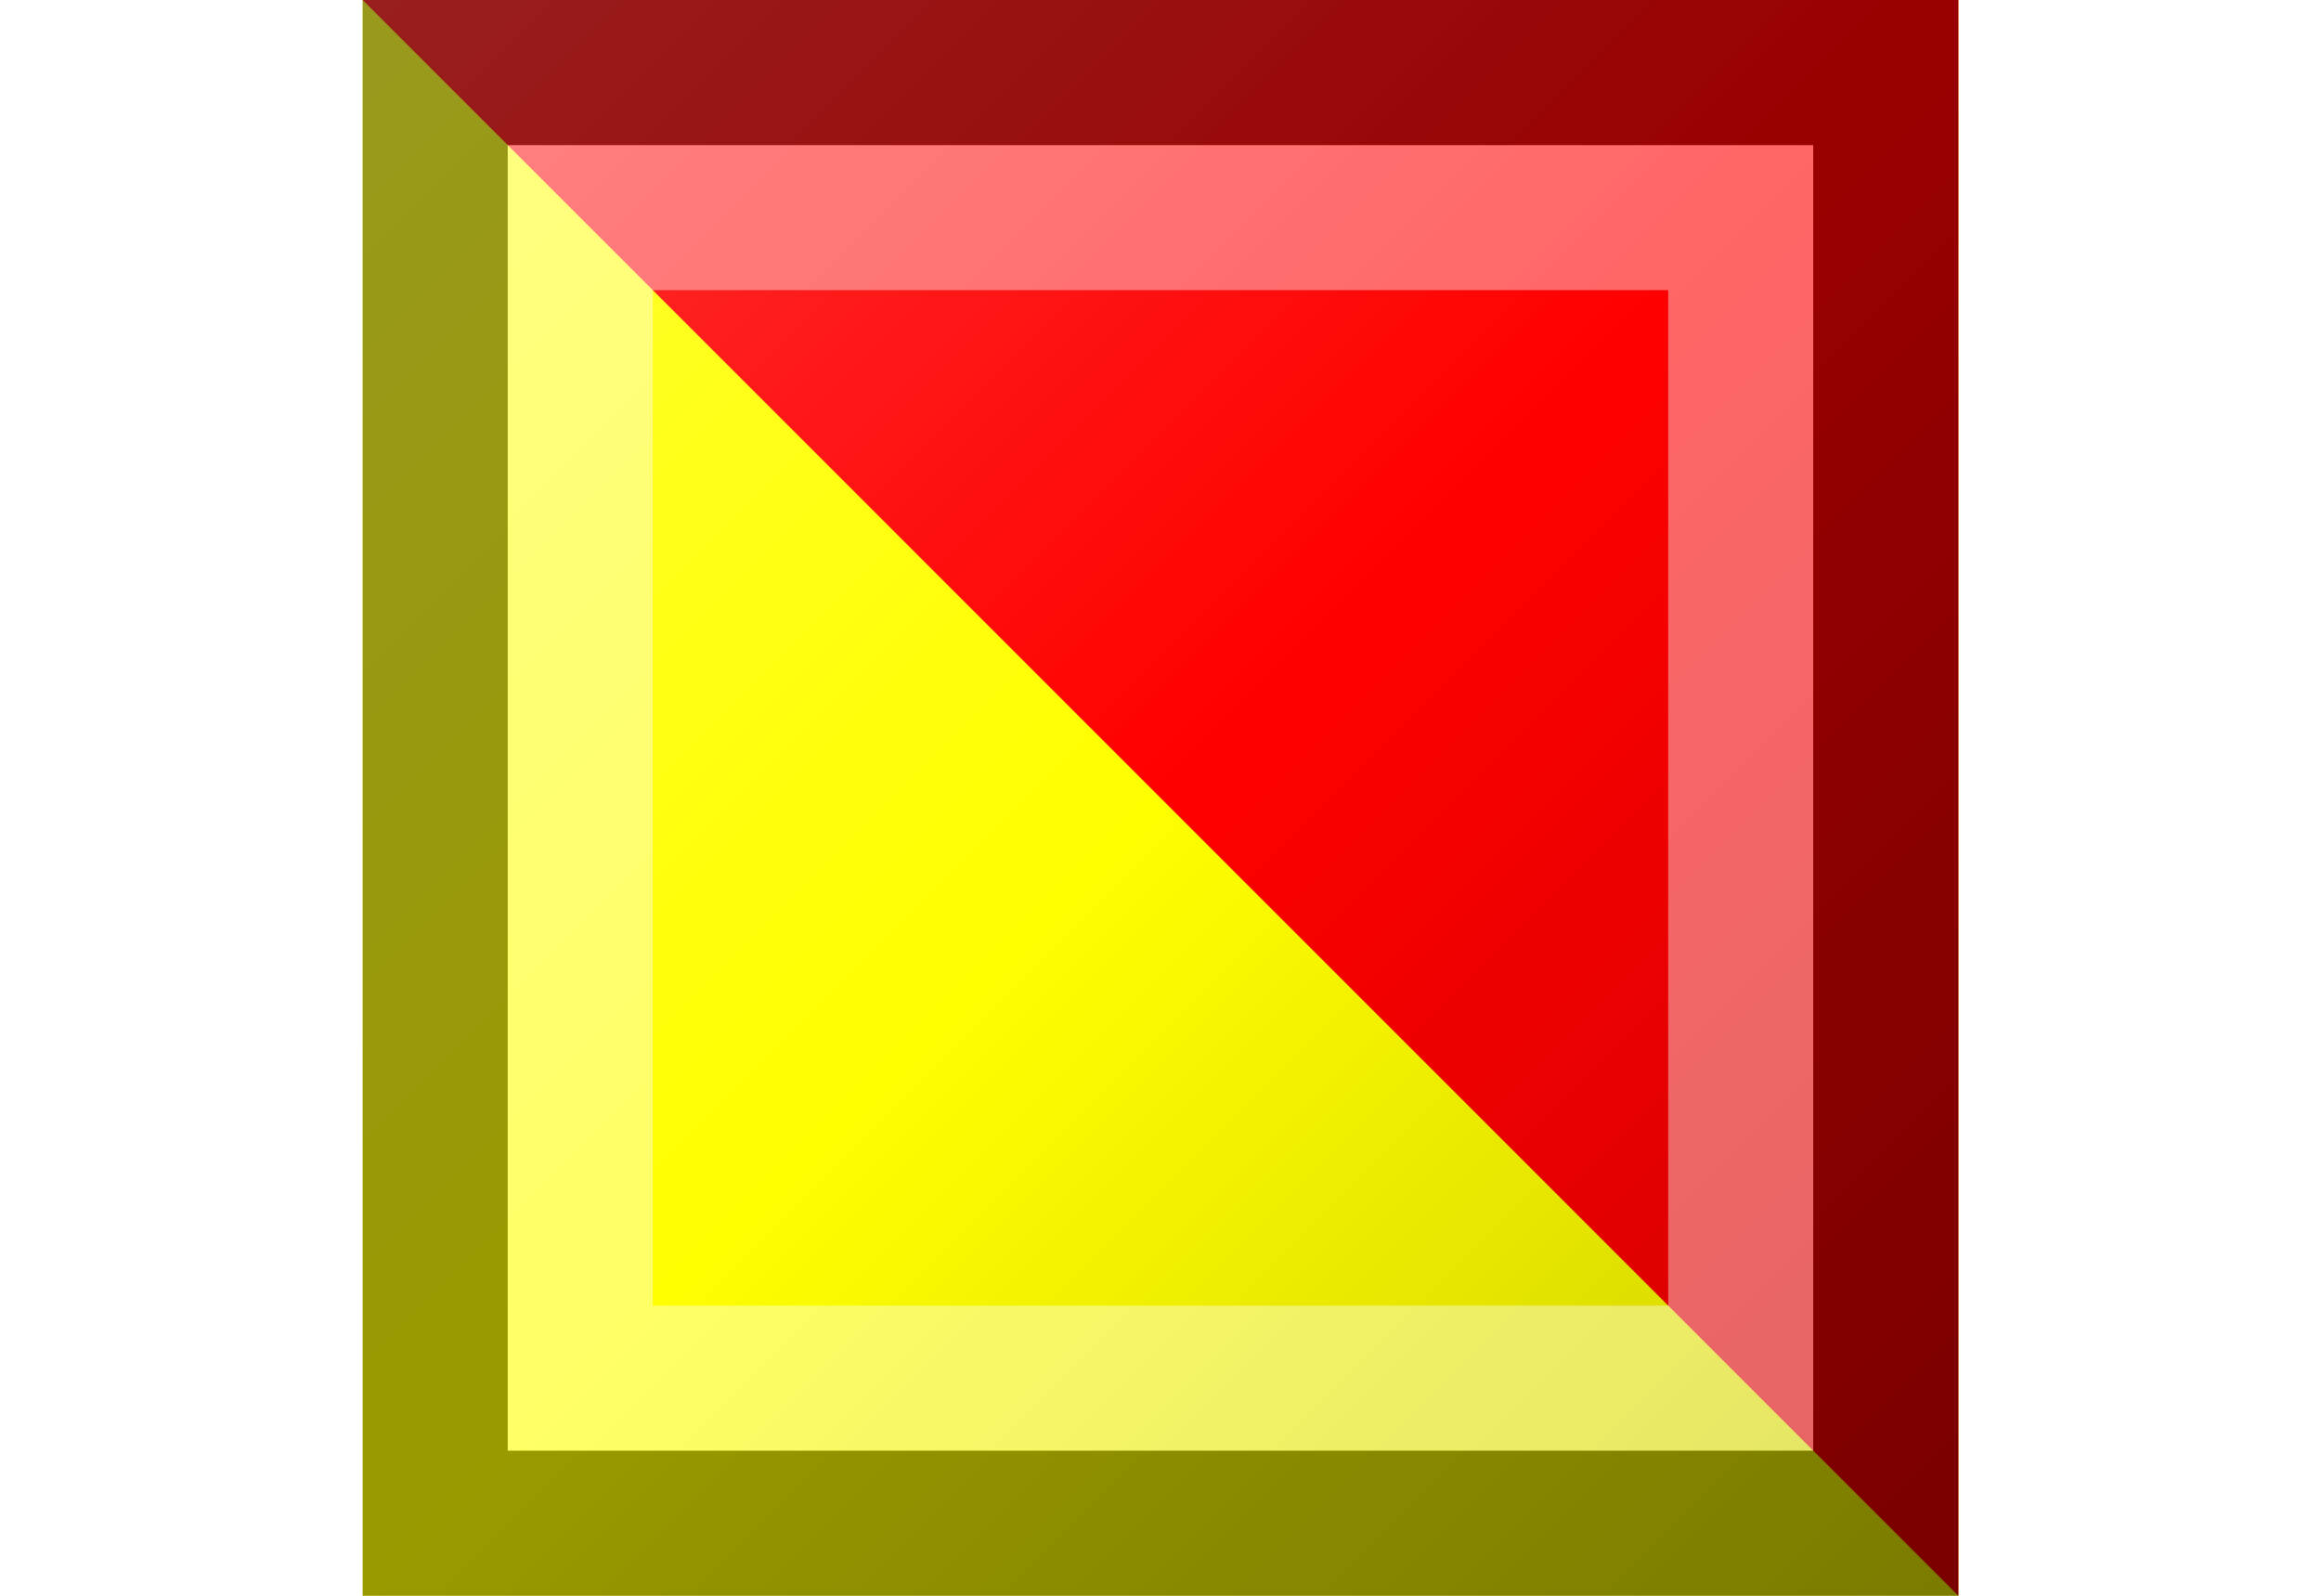
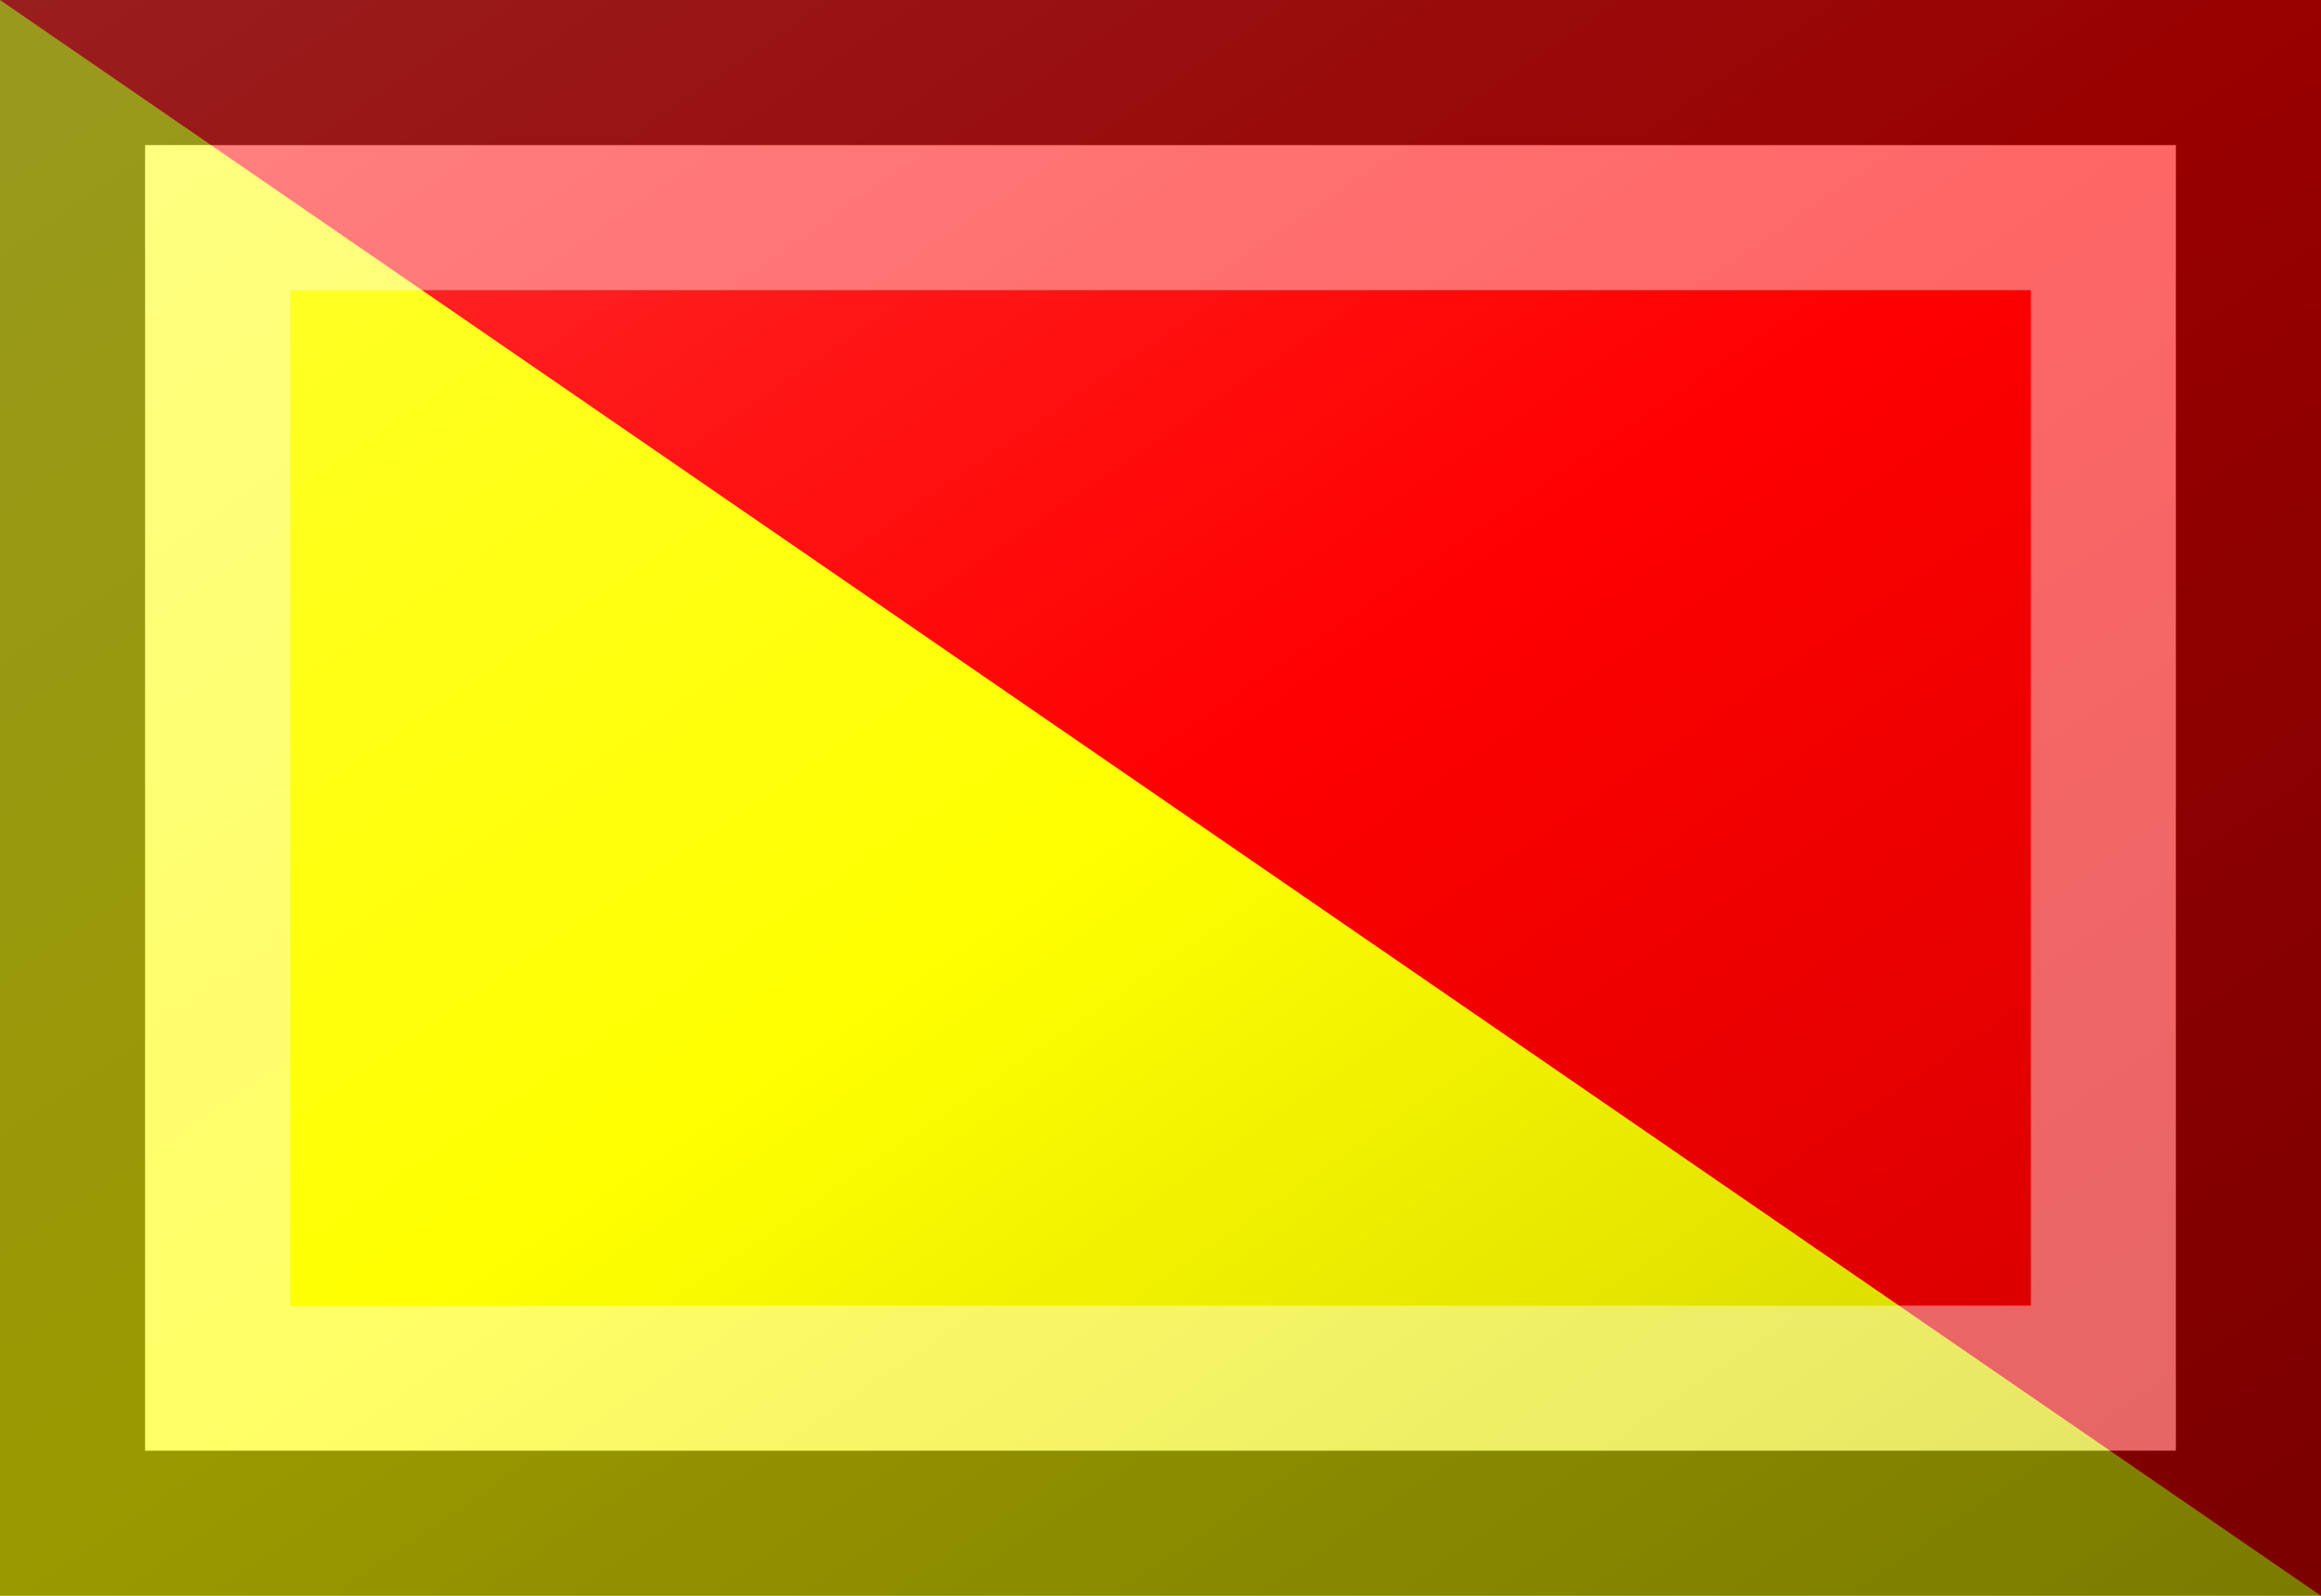
<svg xmlns="http://www.w3.org/2000/svg" version="1.1" width="576" height="396" viewBox="0 0 576 396">
  <style>
.red{fill:rgb(255,0,0);}
.yellow{fill:rgb(255,255,0);}
</style>
  <defs>
    <linearGradient id="glaze" x1="0%" y1="0%" x2="100%" y2="100%">
      <stop offset="0%" stop-color="rgb(255,255,255)" stop-opacity="0.2" />
      <stop offset="49.999%" stop-color="rgb(255,255,255)" stop-opacity="0.0" />
      <stop offset="50.001%" stop-color="rgb(0,0,0)" stop-opacity="0.0" />
      <stop offset="100%" stop-color="rgb(0,0,0)" stop-opacity="0.2" />
    </linearGradient>
  </defs>
  <g>
-     <rect x="90" y="0" width="396" height="396" class="yellow" />
-     <path d="M 90 0 L 486 0 L 486 396 Z" class="red" />
+     <rect x="0" y="0" width="576" height="396" class="yellow" />
+     <path d="M 0 0 L 576 0 L 576 396 Z" class="red" />
  </g>
  <g>
-     <rect x="90" y="0" width="396" height="396" fill="url(#glaze)" />
-     <path d="M 126 36 L 450 36 L 450 360 L 126 360 Z M 162 72 L 162 324 L 414 324 L 414 72 Z" fill="rgb(255,255,255)" opacity="0.4" />
-     <path d="M 90 0 L 486 0 L 486 396 L 90 396 Z M 126 36 L 126 360 L 450 360 L 450 36 Z" fill="rgb(0,0,0)" opacity="0.4" />
+     <rect x="0" y="0" width="576" height="396" fill="url(#glaze)" />
+     <path d="M 36 36 L 540 36 L 540 360 L 36 360 Z M 72 72 L 72 324 L 504 324 L 504 72 Z" fill="rgb(255,255,255)" opacity="0.4" />
+     <path d="M 0 0 L 576 0 L 576 396 L 0 396 Z M 36 36 L 36 360 L 540 360 L 540 36 Z" fill="rgb(0,0,0)" opacity="0.4" />
  </g>
</svg>
